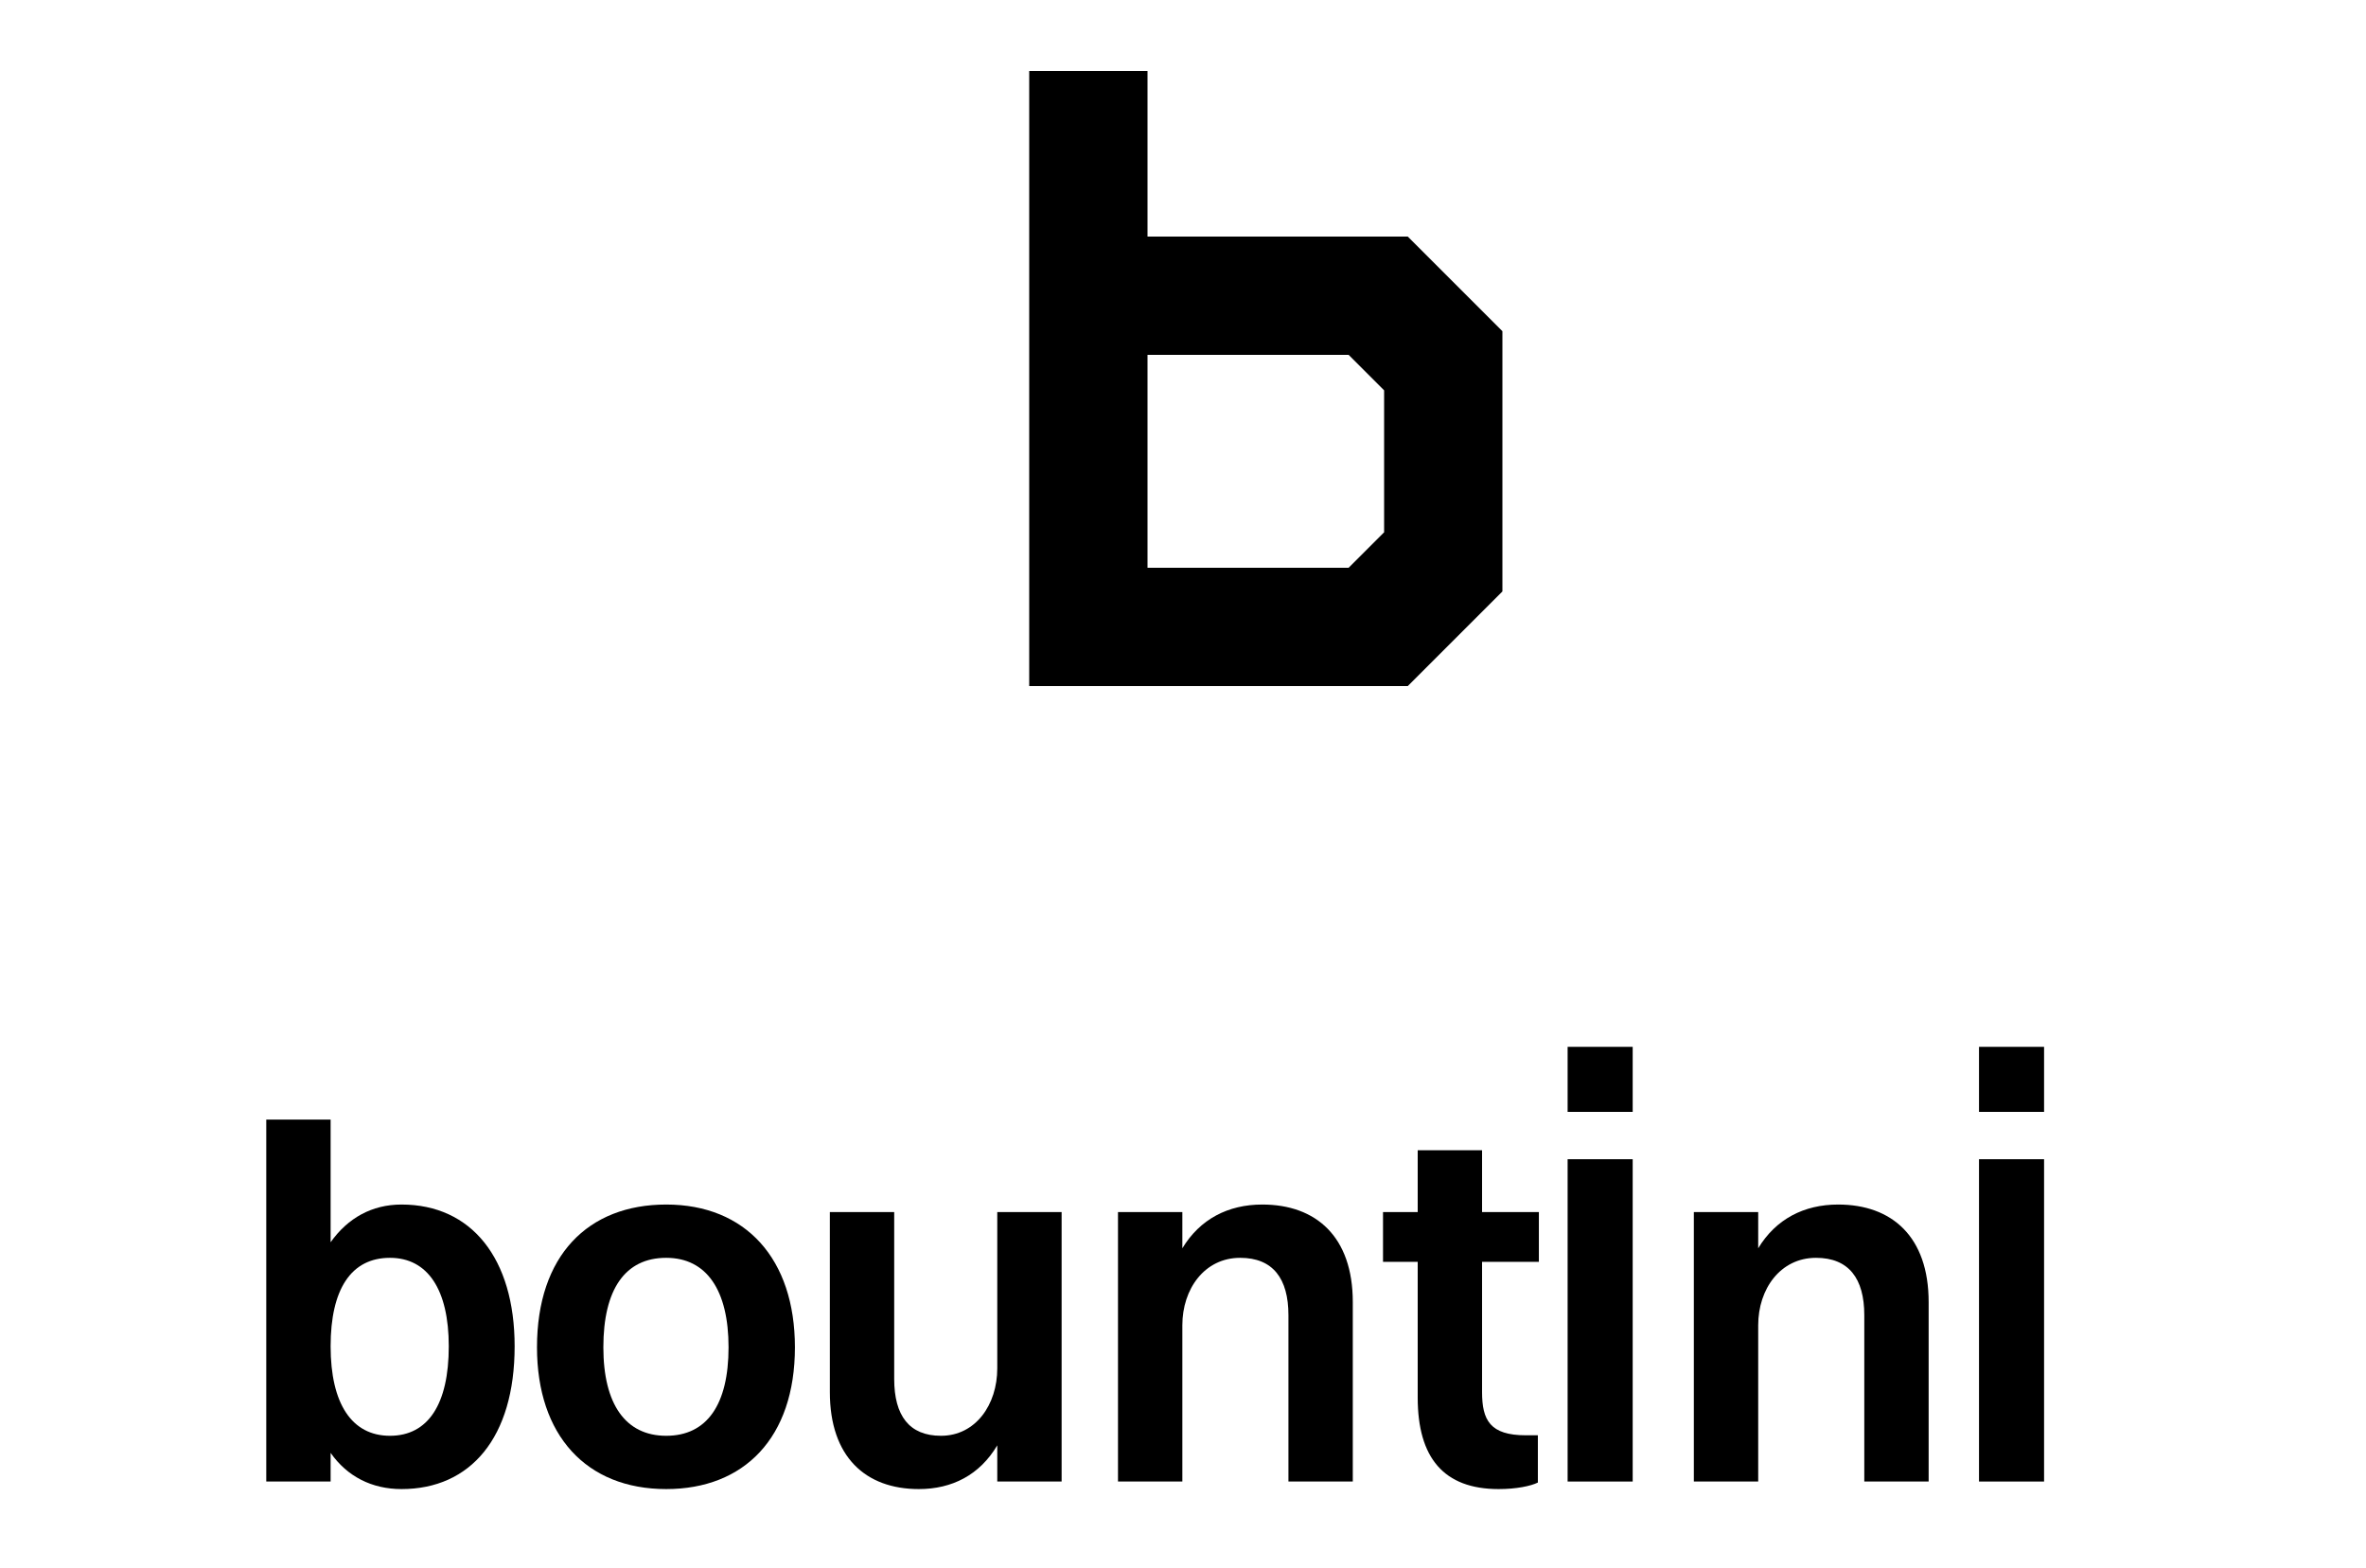
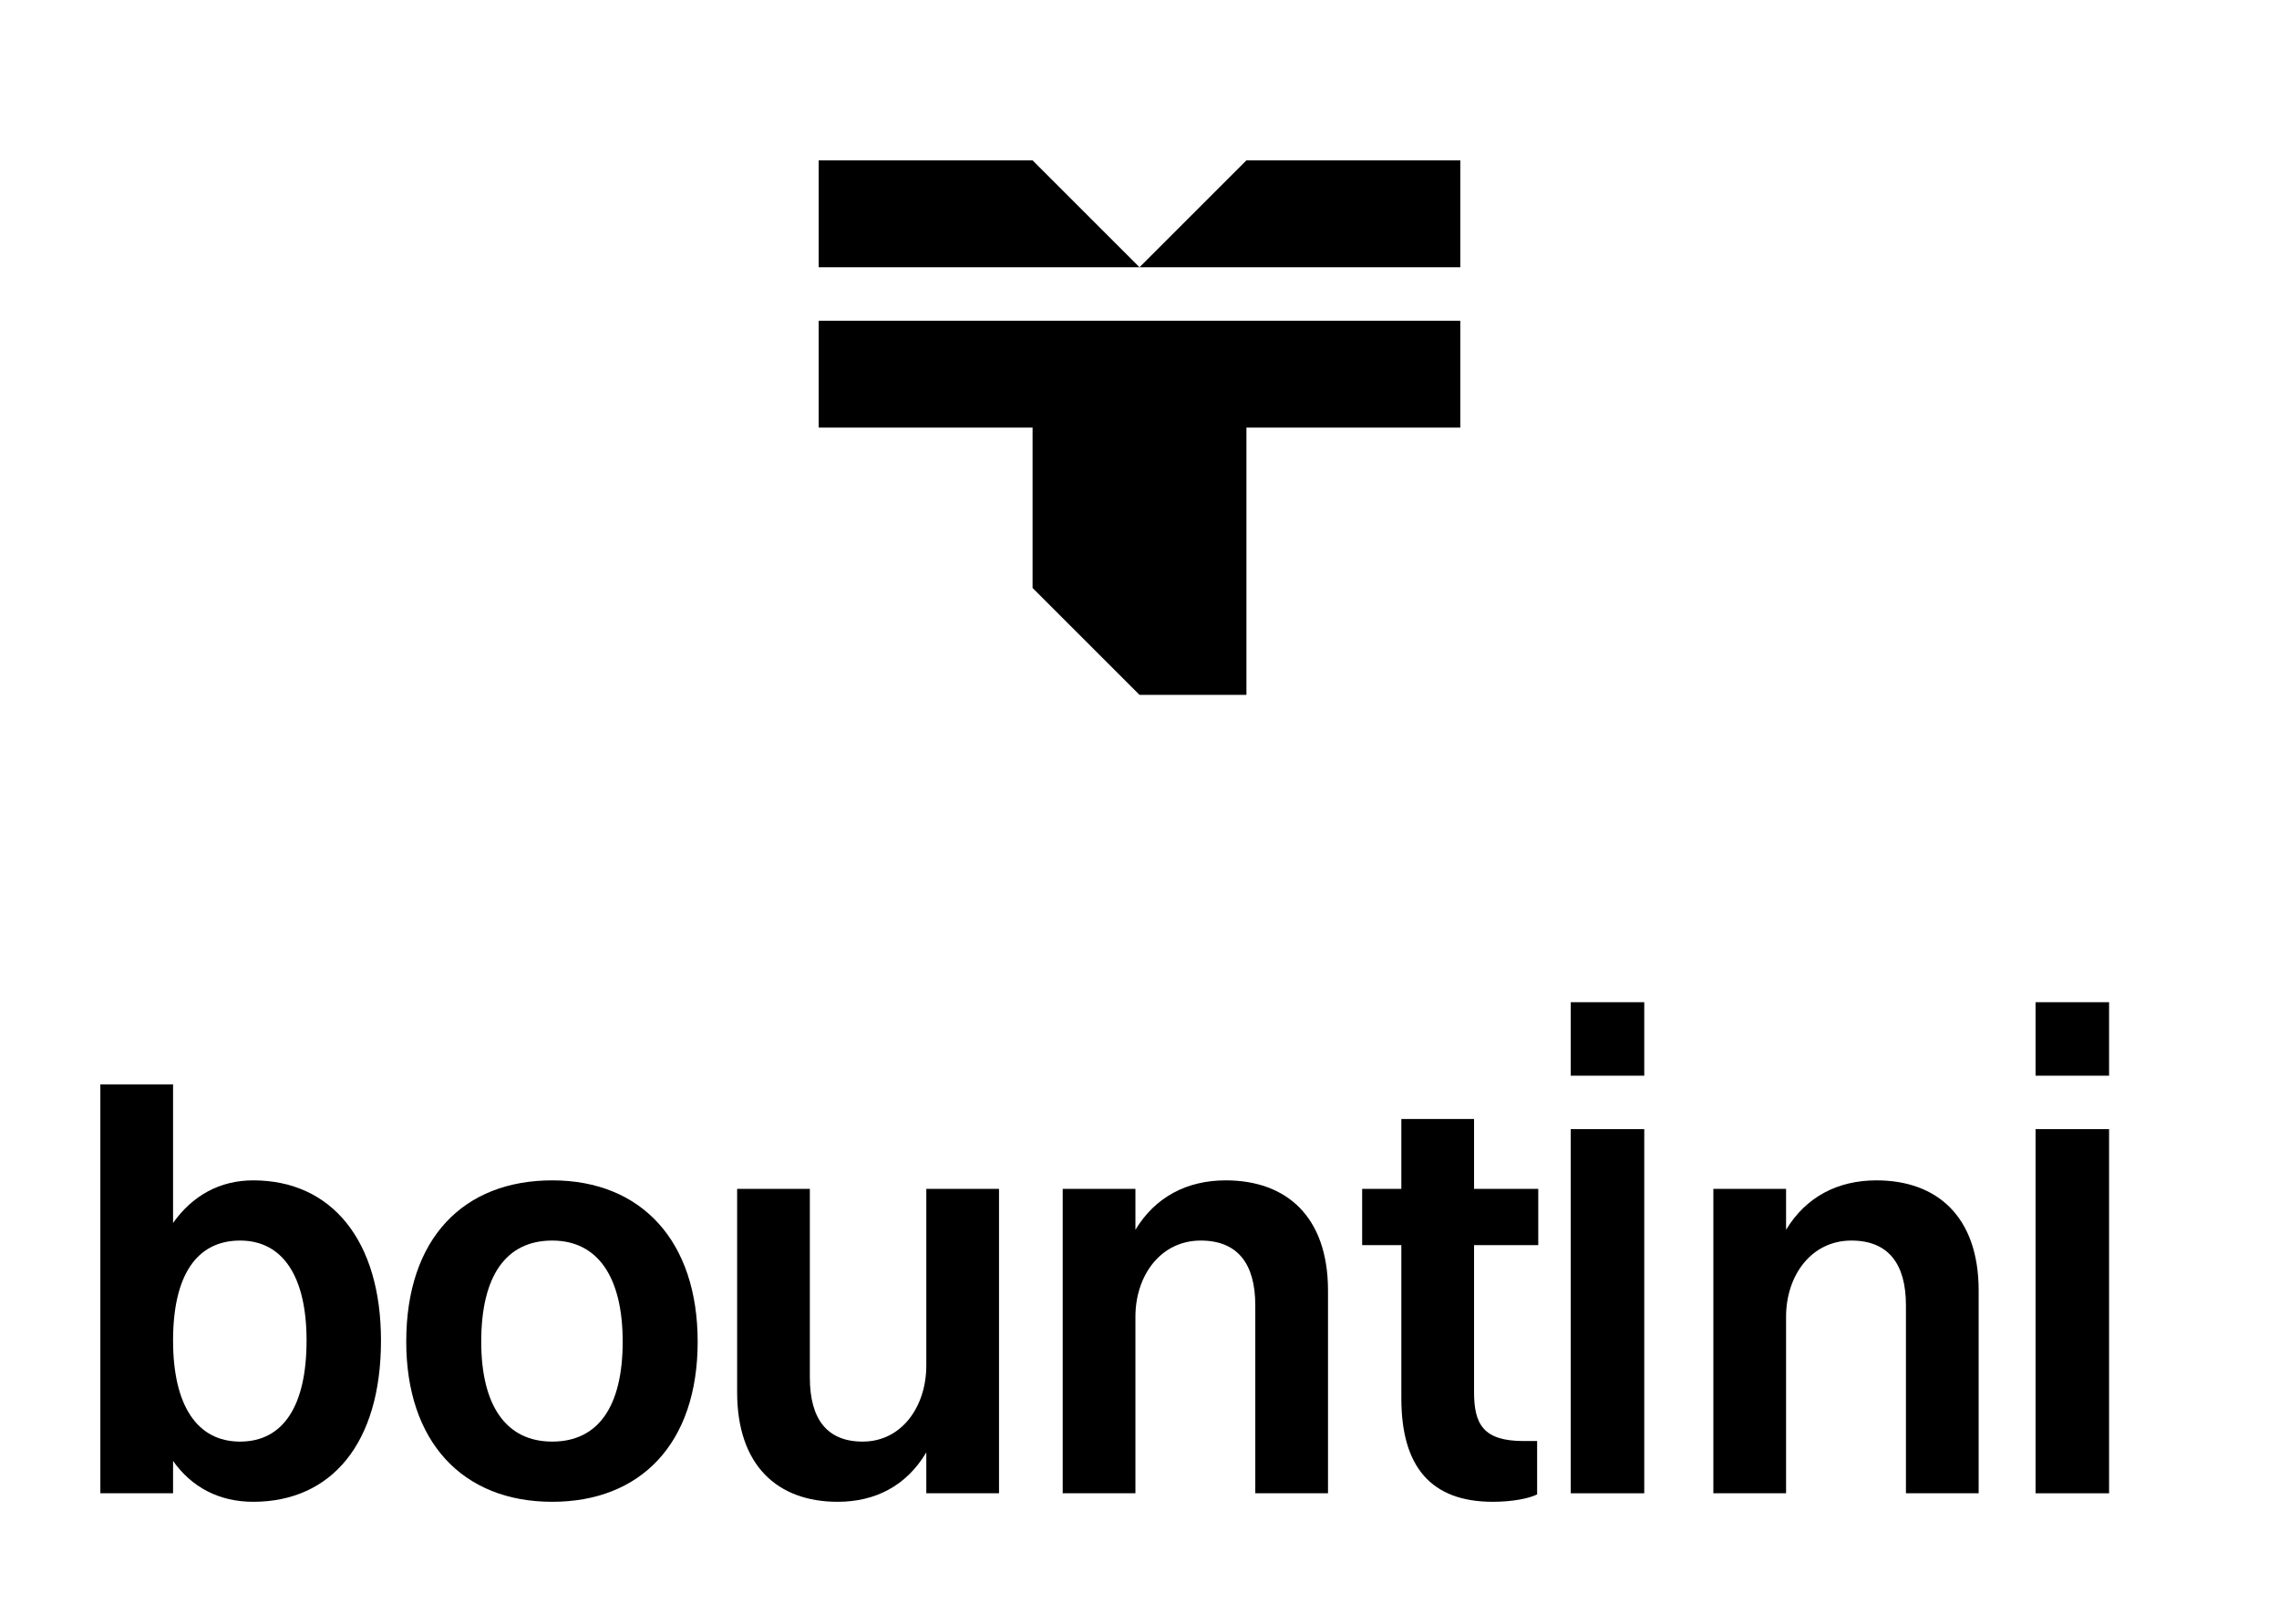
- <svg xmlns="http://www.w3.org/2000/svg" width="800" height="530" viewBox="0 0 800 530" role="img">
+ <svg xmlns="http://www.w3.org/2000/svg" viewBox="0 0 682 486" role="img">
  <g fill="#000000">
-     <g transform="translate(300 0)">
-       <path fill-rule="evenodd" d="M48 24H88V80H176L208 112V200L176 232H48ZM88 120V192H156L168 180V132L156 120Z" />
+     <g transform="translate(213 0)">
+       <path d="M32 48H96L128 80H32Z" />
+       <path d="M160 48H224V80H128Z" />
+       <path d="M32 96H224V128H160V208H128L96 176V128H32Z" />
    </g>
-     <g transform="translate(-220 285)">
-       <path d="M187 0V57C220 10 269 -15 328 -15C465 -15 553 87 553 269C553 444 467 551 328 551C269 551 221 524 187 476V720H59V0ZM305 445C380 445 422 382 422 269C422 154 381 91 305 91C229 91 187 155 187 269C187 383 228 445 305 445Z" transform="translate(300.00 216) scale(0.17 -0.17)" />
-       <path d="M291 -15C446 -15 547 87 547 267C547 443 449 551 291 551C135 551 34 449 34 267C34 92 132 -15 291 -15ZM291 91C210 91 166 154 166 267C166 382 209 445 291 445C371 445 415 381 415 267C415 153 372 91 291 91Z" transform="translate(395.79 216) scale(0.17 -0.17)" />
-       <path d="M392 225C392 153 349 91 280 91C217 91 187 131 187 204V536H59V178C59 49 130 -15 236 -15C302 -15 357 13 392 72V0H520V536H392Z" transform="translate(490.56 216) scale(0.17 -0.17)" />
-       <path d="M59 0H187V311C187 383 231 445 302 445C367 445 398 404 398 331V0H526V357C526 487 453 551 346 551C278 551 222 522 187 464V536H59Z" transform="translate(587.99 216) scale(0.17 -0.17)" />
-       <path d="M76 167C76 47 128 -15 237 -15C272 -15 301 -9 315 -2V92H291C220 92 204 122 204 178V437H317V536H204V659H76V536H7V437H76Z" transform="translate(686.44 216) scale(0.17 -0.17)" />
-       <path d="M750.05 107h22v109h-22z M750.05 69h22v22h-22z" />
-       <path d="M59 0H187V311C187 383 231 445 302 445C367 445 398 404 398 331V0H526V357C526 487 453 551 346 551C278 551 222 522 187 464V536H59Z" transform="translate(782.70 216) scale(0.17 -0.17)" />
-       <path d="M889.15 107h22v109h-22z M889.15 69h22v22h-22z" />
+     <g transform="translate(20 286)">
+       <g transform="translate(-300 -55)">
+         <path d="M187 0V57C220 10 269 -15 328 -15C465 -15 553 87 553 269C553 444 467 551 328 551C269 551 221 524 187 476V720H59V0ZM305 445C380 445 422 382 422 269C422 154 381 91 305 91C229 91 187 155 187 269C187 383 228 445 305 445Z" transform="translate(300.00 216) scale(0.17 -0.17)" />
+         <path d="M291 -15C446 -15 547 87 547 267C547 443 449 551 291 551C135 551 34 449 34 267C34 92 132 -15 291 -15ZM291 91C210 91 166 154 166 267C166 382 209 445 291 445C371 445 415 381 415 267C415 153 372 91 291 91Z" transform="translate(395.79 216) scale(0.17 -0.17)" />
+         <path d="M392 225C392 153 349 91 280 91C217 91 187 131 187 204V536H59V178C59 49 130 -15 236 -15C302 -15 357 13 392 72V0H520V536H392Z" transform="translate(490.56 216) scale(0.17 -0.17)" />
+         <path d="M59 0H187V311C187 383 231 445 302 445C367 445 398 404 398 331V0H526V357C526 487 453 551 346 551C278 551 222 522 187 464V536H59Z" transform="translate(587.99 216) scale(0.17 -0.17)" />
+         <path d="M76 167C76 47 128 -15 237 -15C272 -15 301 -9 315 -2V92H291C220 92 204 122 204 178V437H317V536H204V659H76V536H7V437H76Z" transform="translate(686.44 216) scale(0.17 -0.17)" />
+         <path d="M750.05 107h22v109h-22z M750.05 69h22v22h-22z" />
+         <path d="M59 0H187V311C187 383 231 445 302 445C367 445 398 404 398 331V0H526V357C526 487 453 551 346 551C278 551 222 522 187 464V536H59Z" transform="translate(782.70 216) scale(0.17 -0.17)" />
+         <path d="M889.15 107h22v109h-22z M889.15 69h22v22h-22z" />
+       </g>
    </g>
  </g>
</svg>
